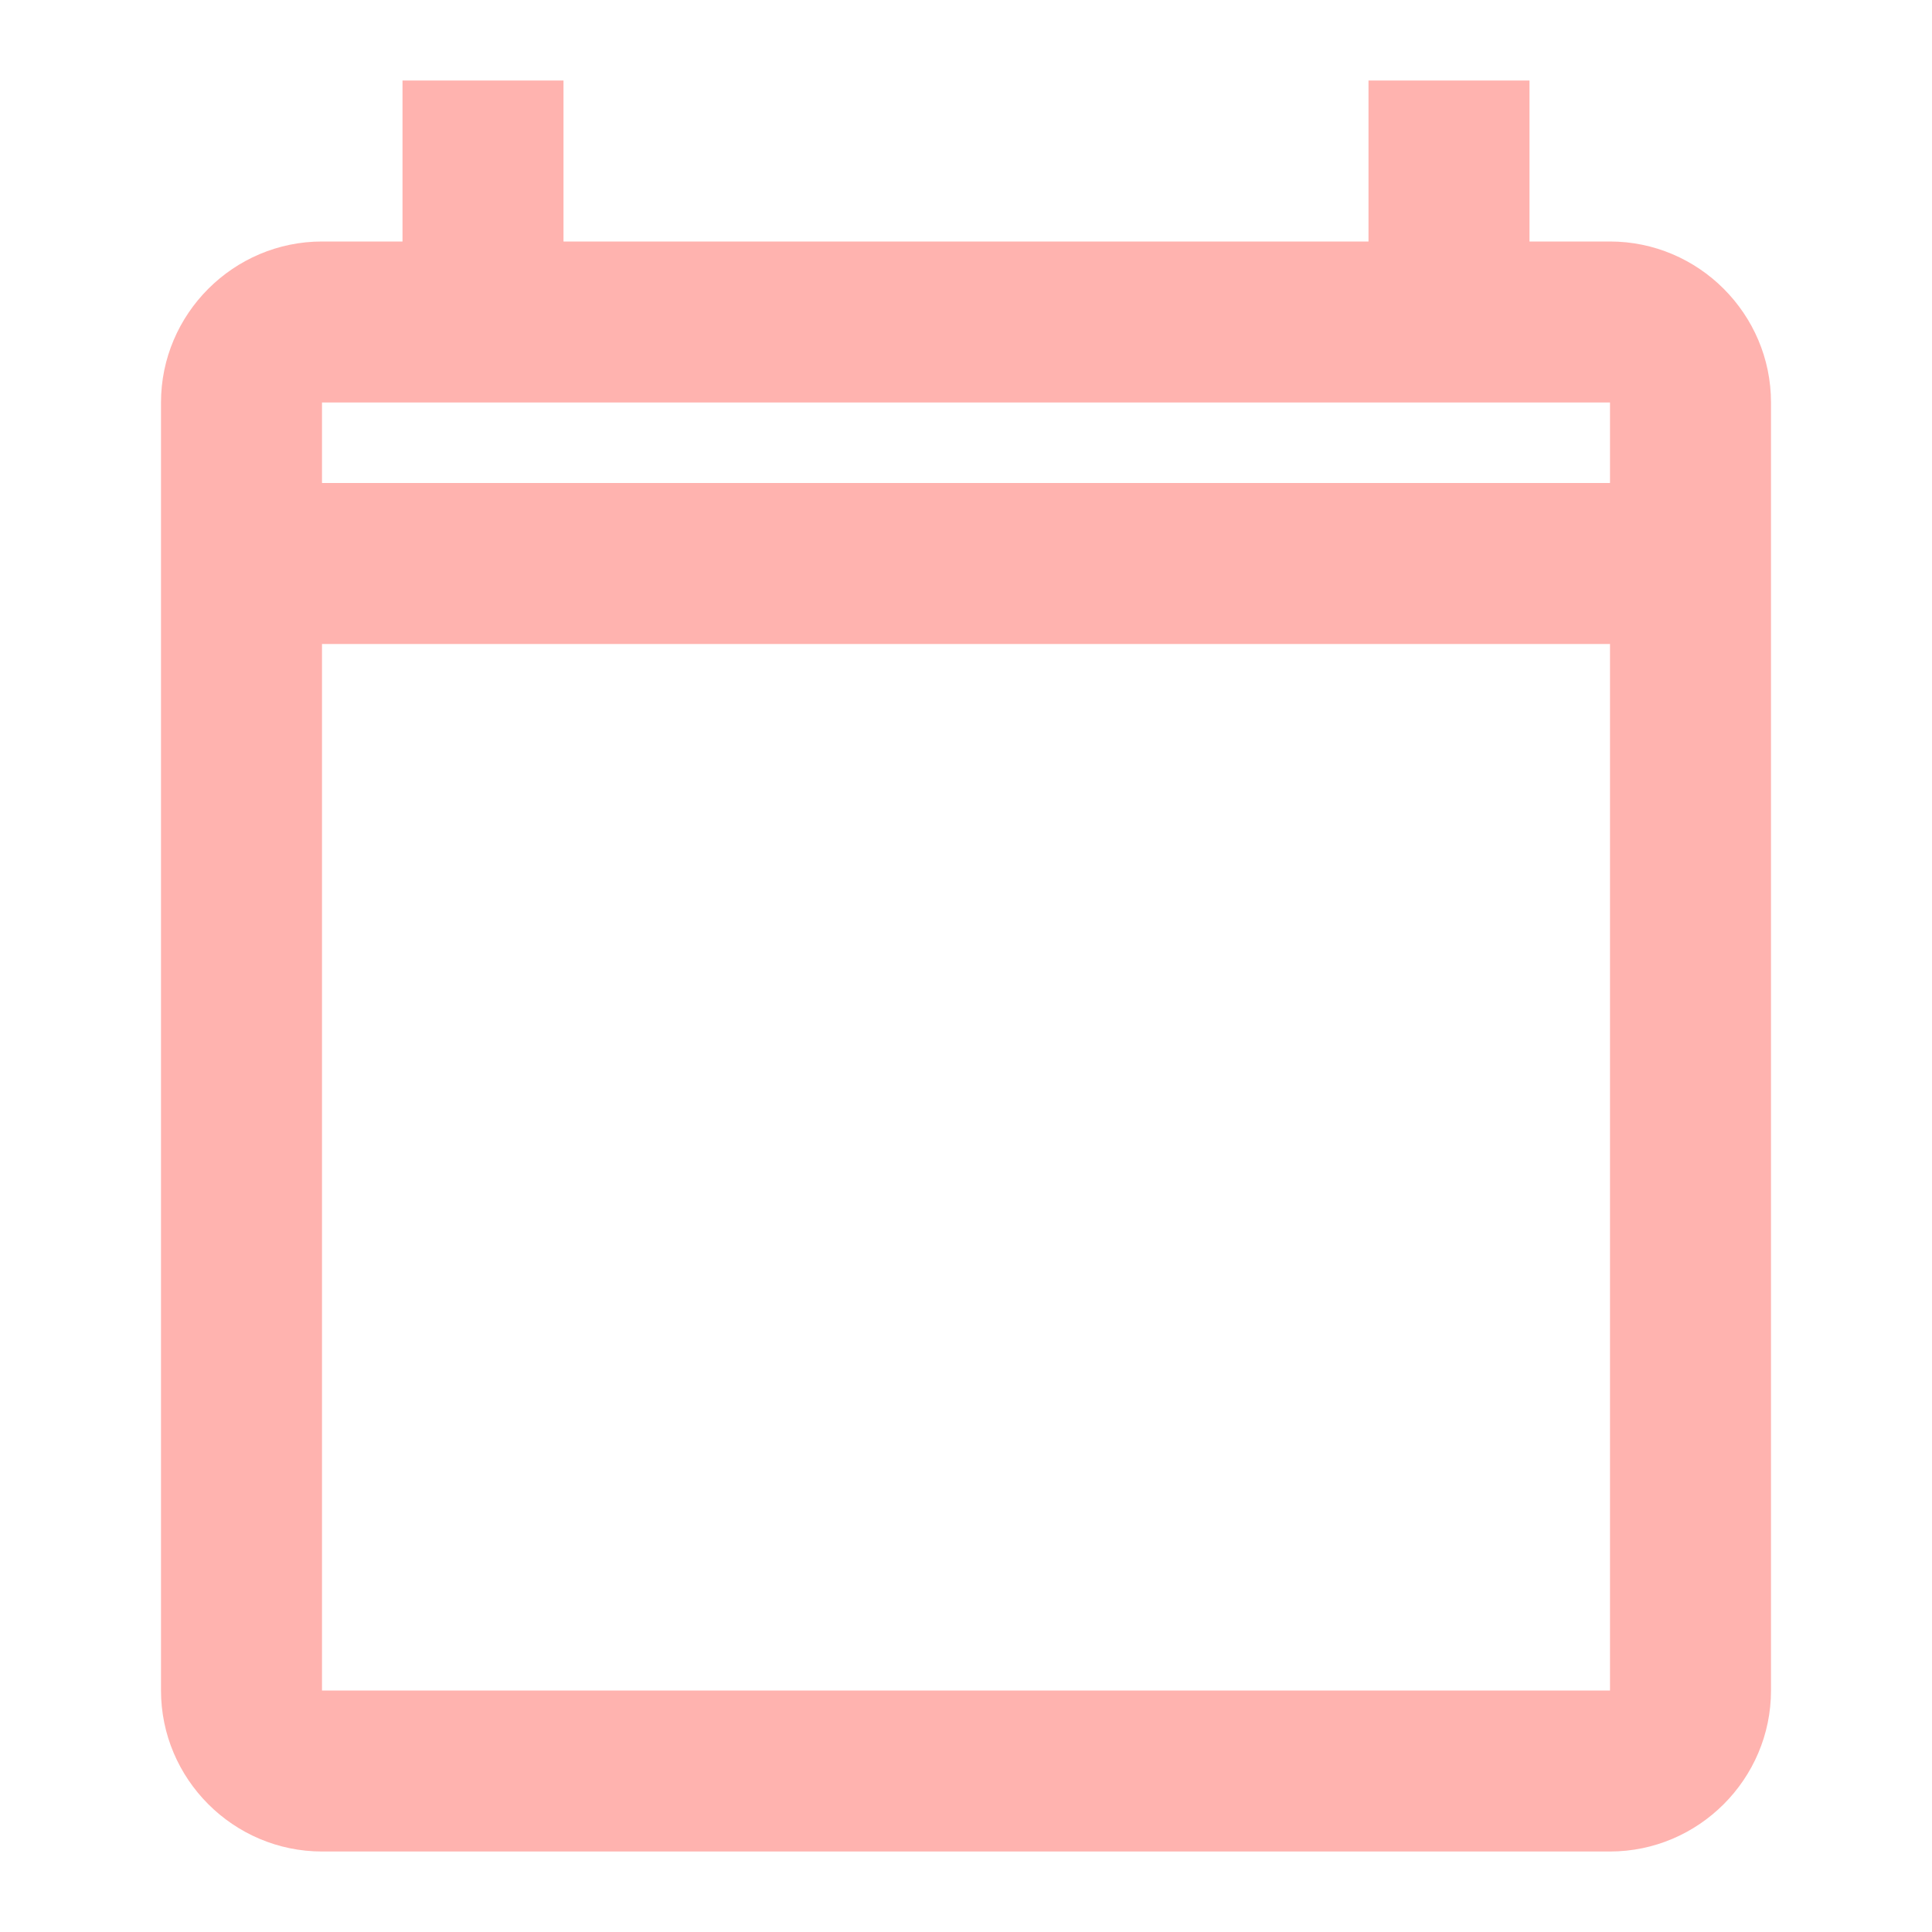
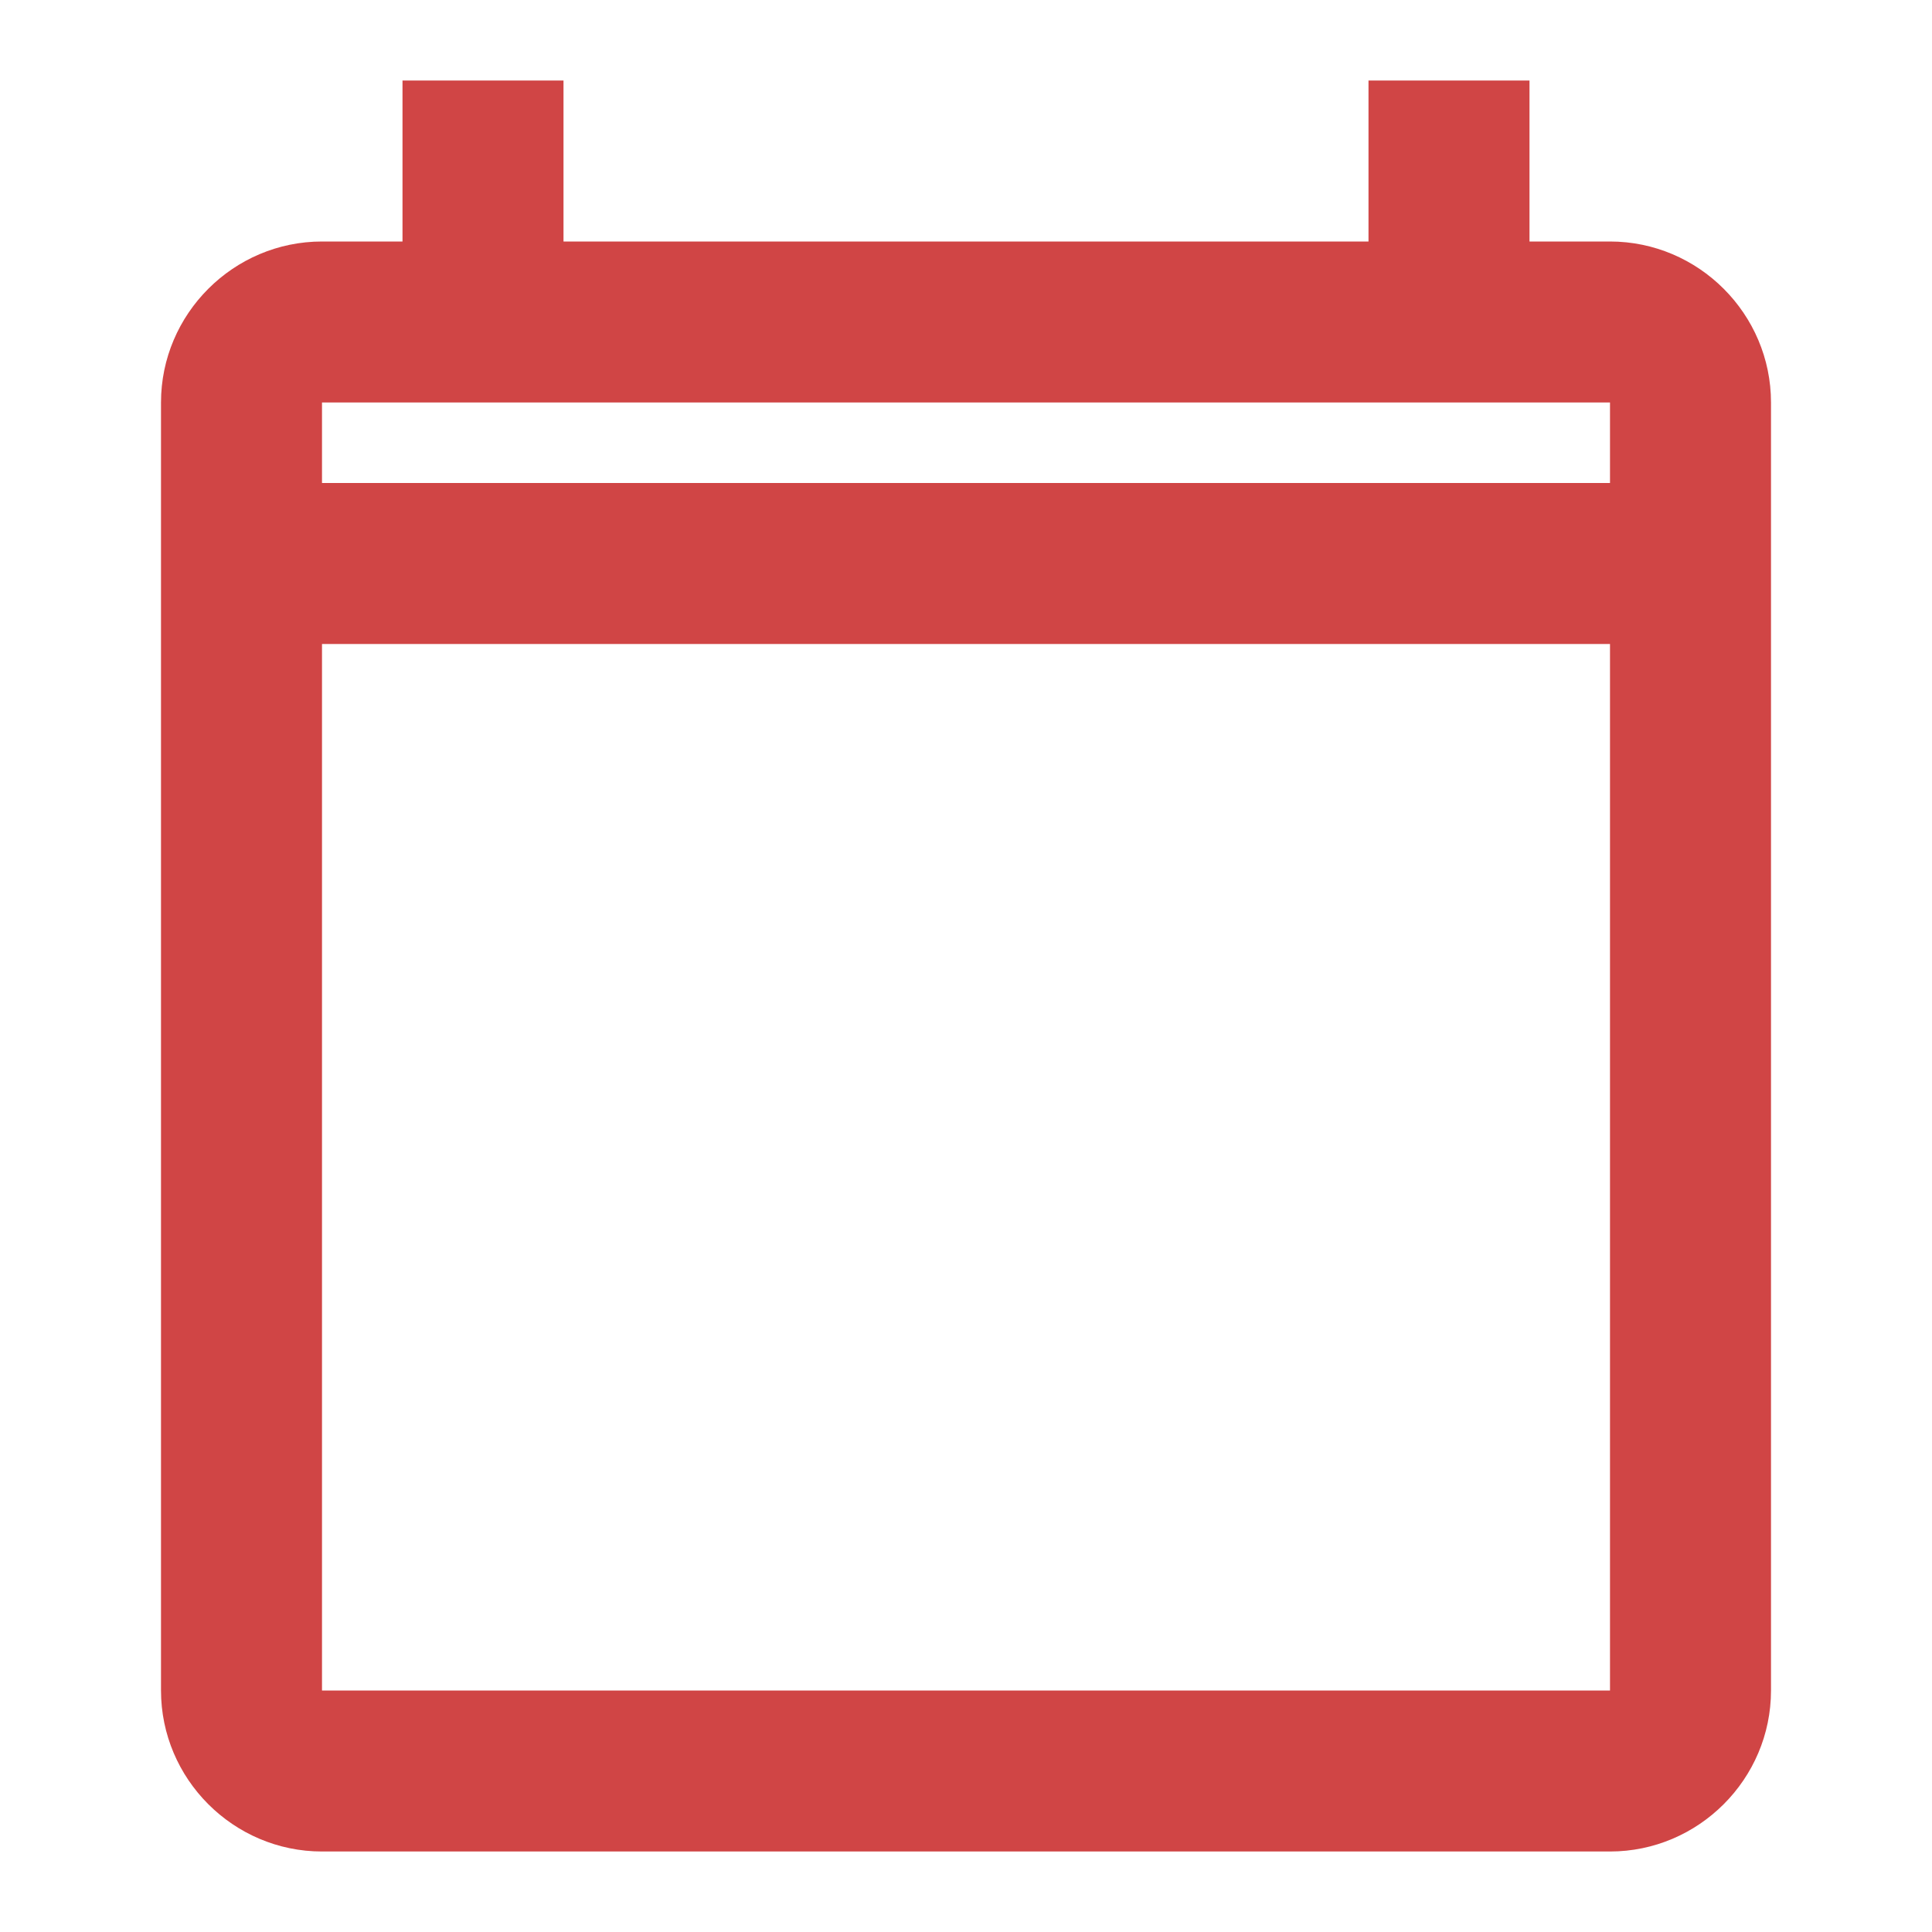
<svg xmlns="http://www.w3.org/2000/svg" viewBox="0 0 24 24">
-   <path fill="#FFB3AF" d="M20 3h-1V1h-2v2H7V1H5v2H4c-1.1 0-2 .9-2 2v16c0 1.1.9 2 2 2h16c1.1 0 2-.9 2-2V5c0-1.1-.9-2-2-2zm0 18H4V8h16v13zm0-15H4V5h16v1z" />
+   <path fill="#D04545" d="M20 3h-1V1h-2v2H7V1H5v2H4c-1.1 0-2 .9-2 2v16c0 1.1.9 2 2 2h16c1.1 0 2-.9 2-2V5c0-1.1-.9-2-2-2zm0 18H4V8h16v13zm0-15H4V5h16v1z" />
</svg>
